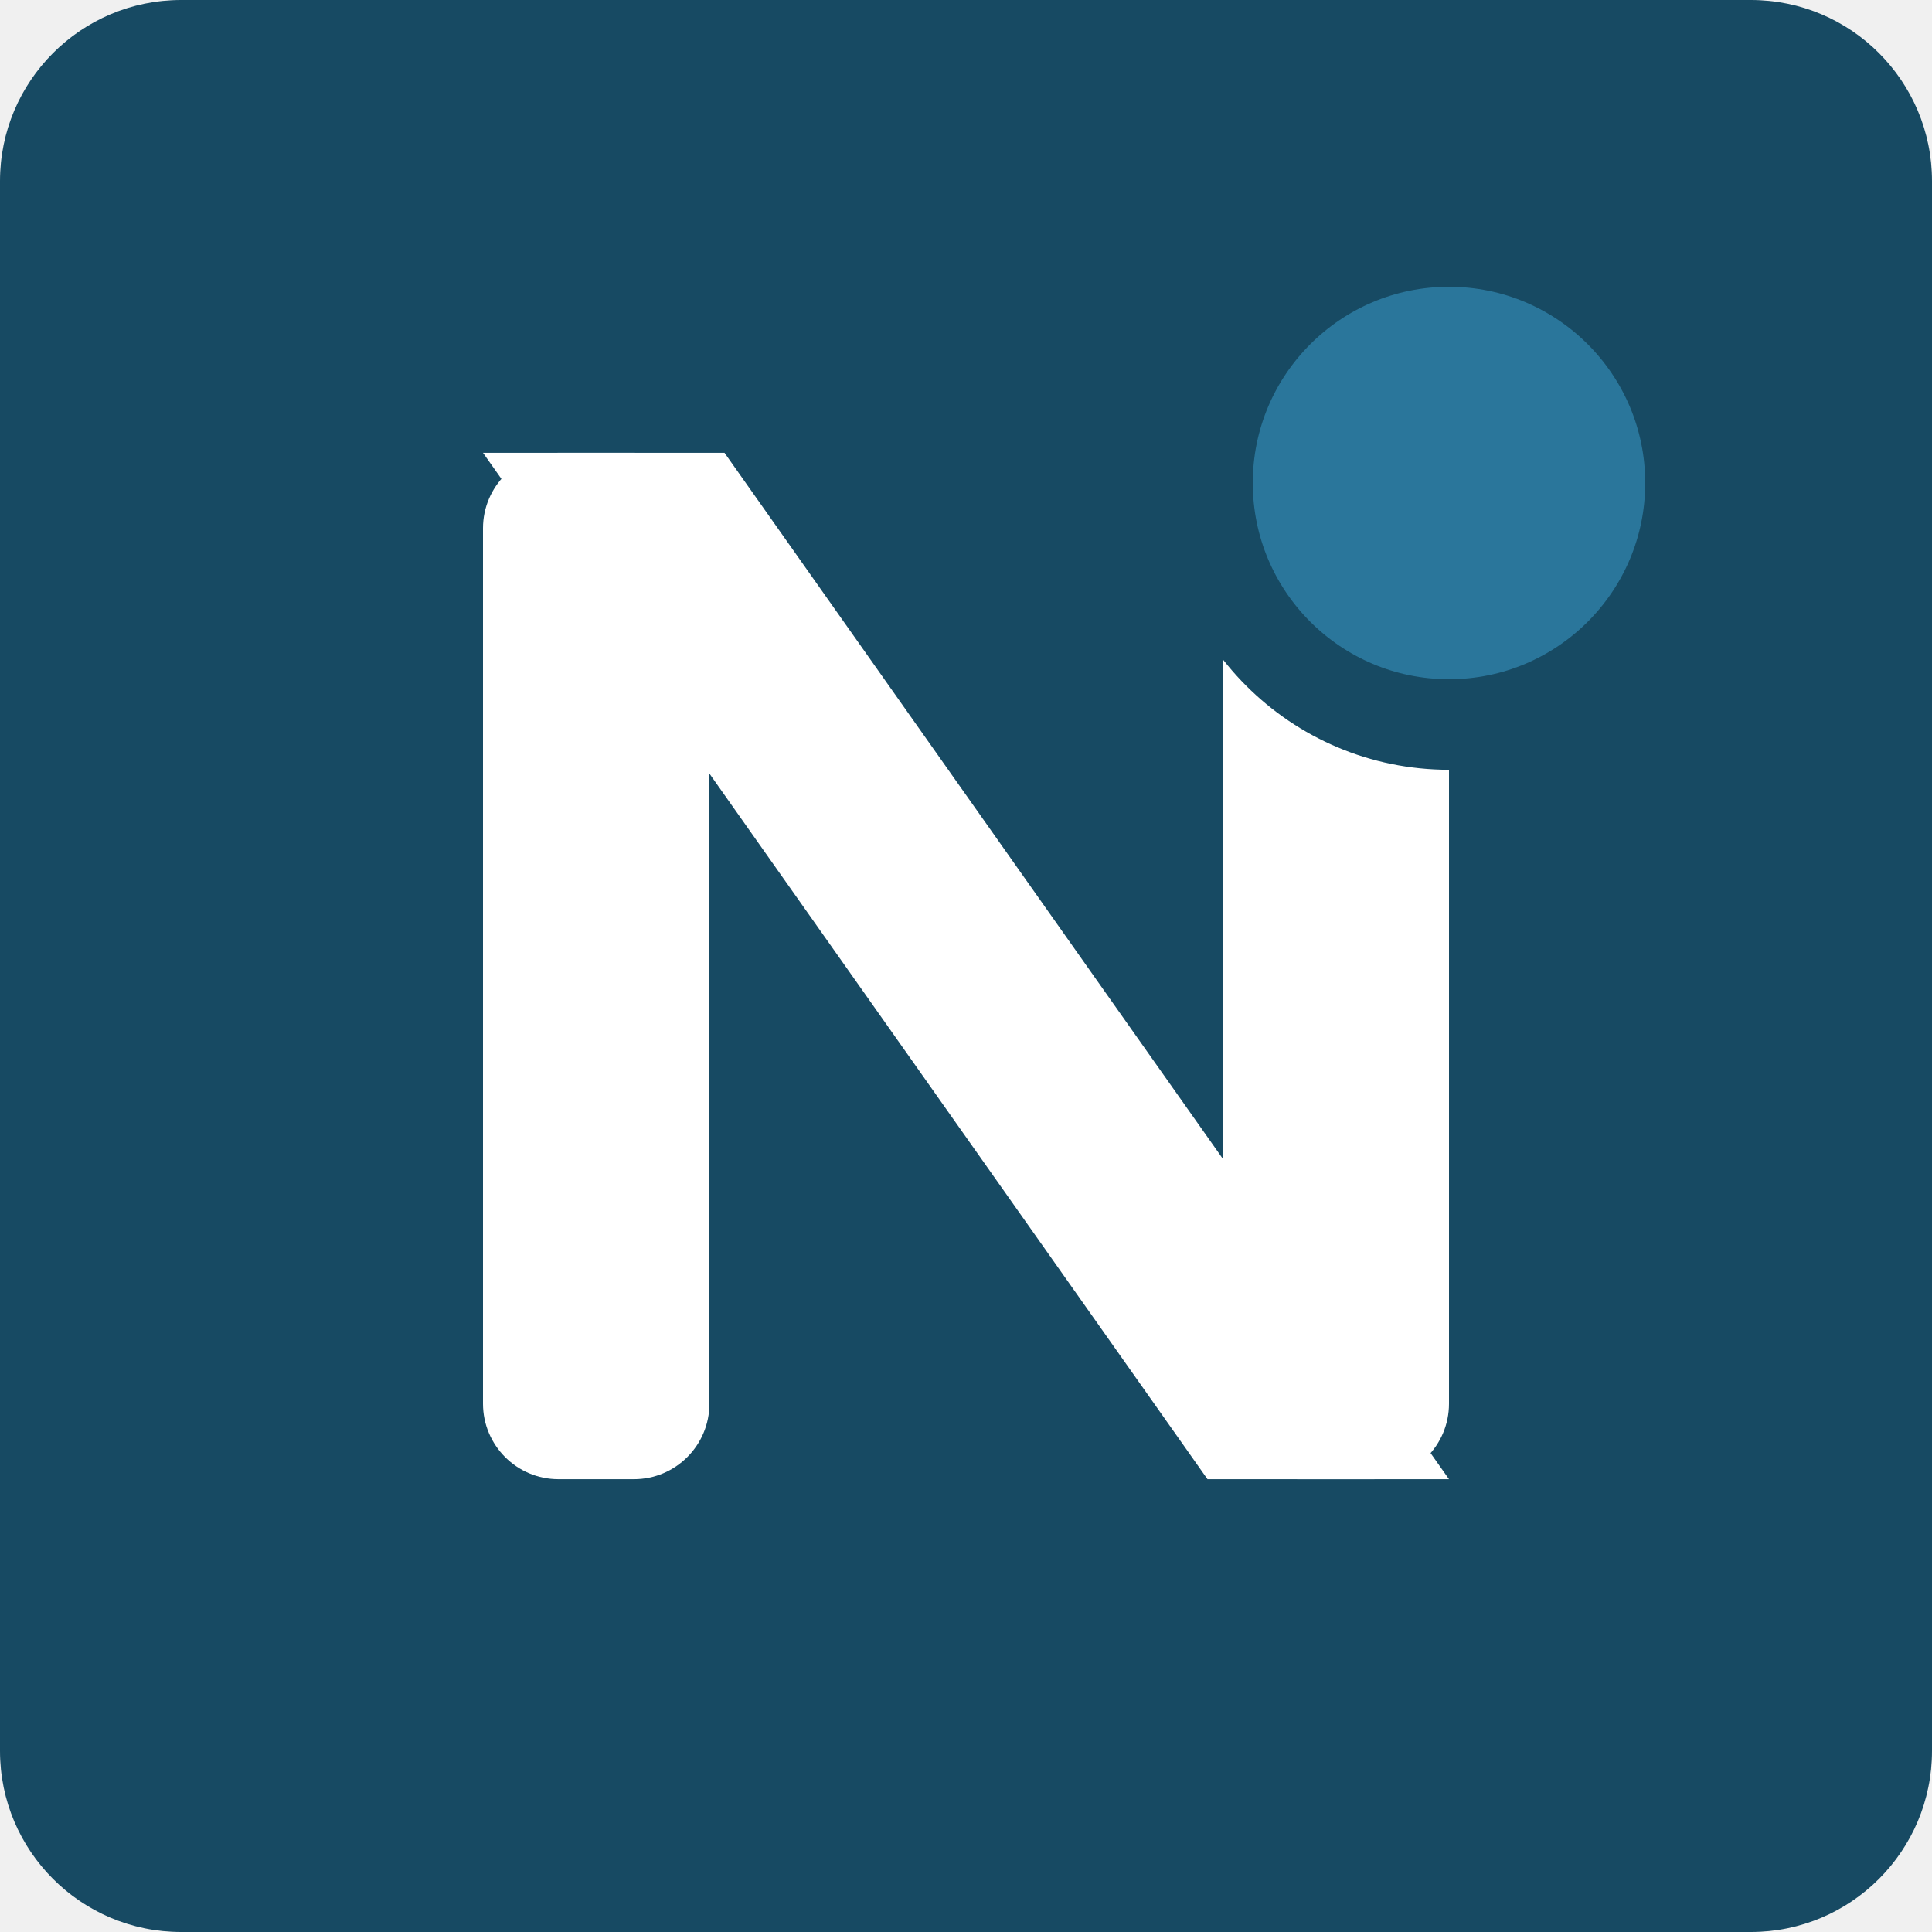
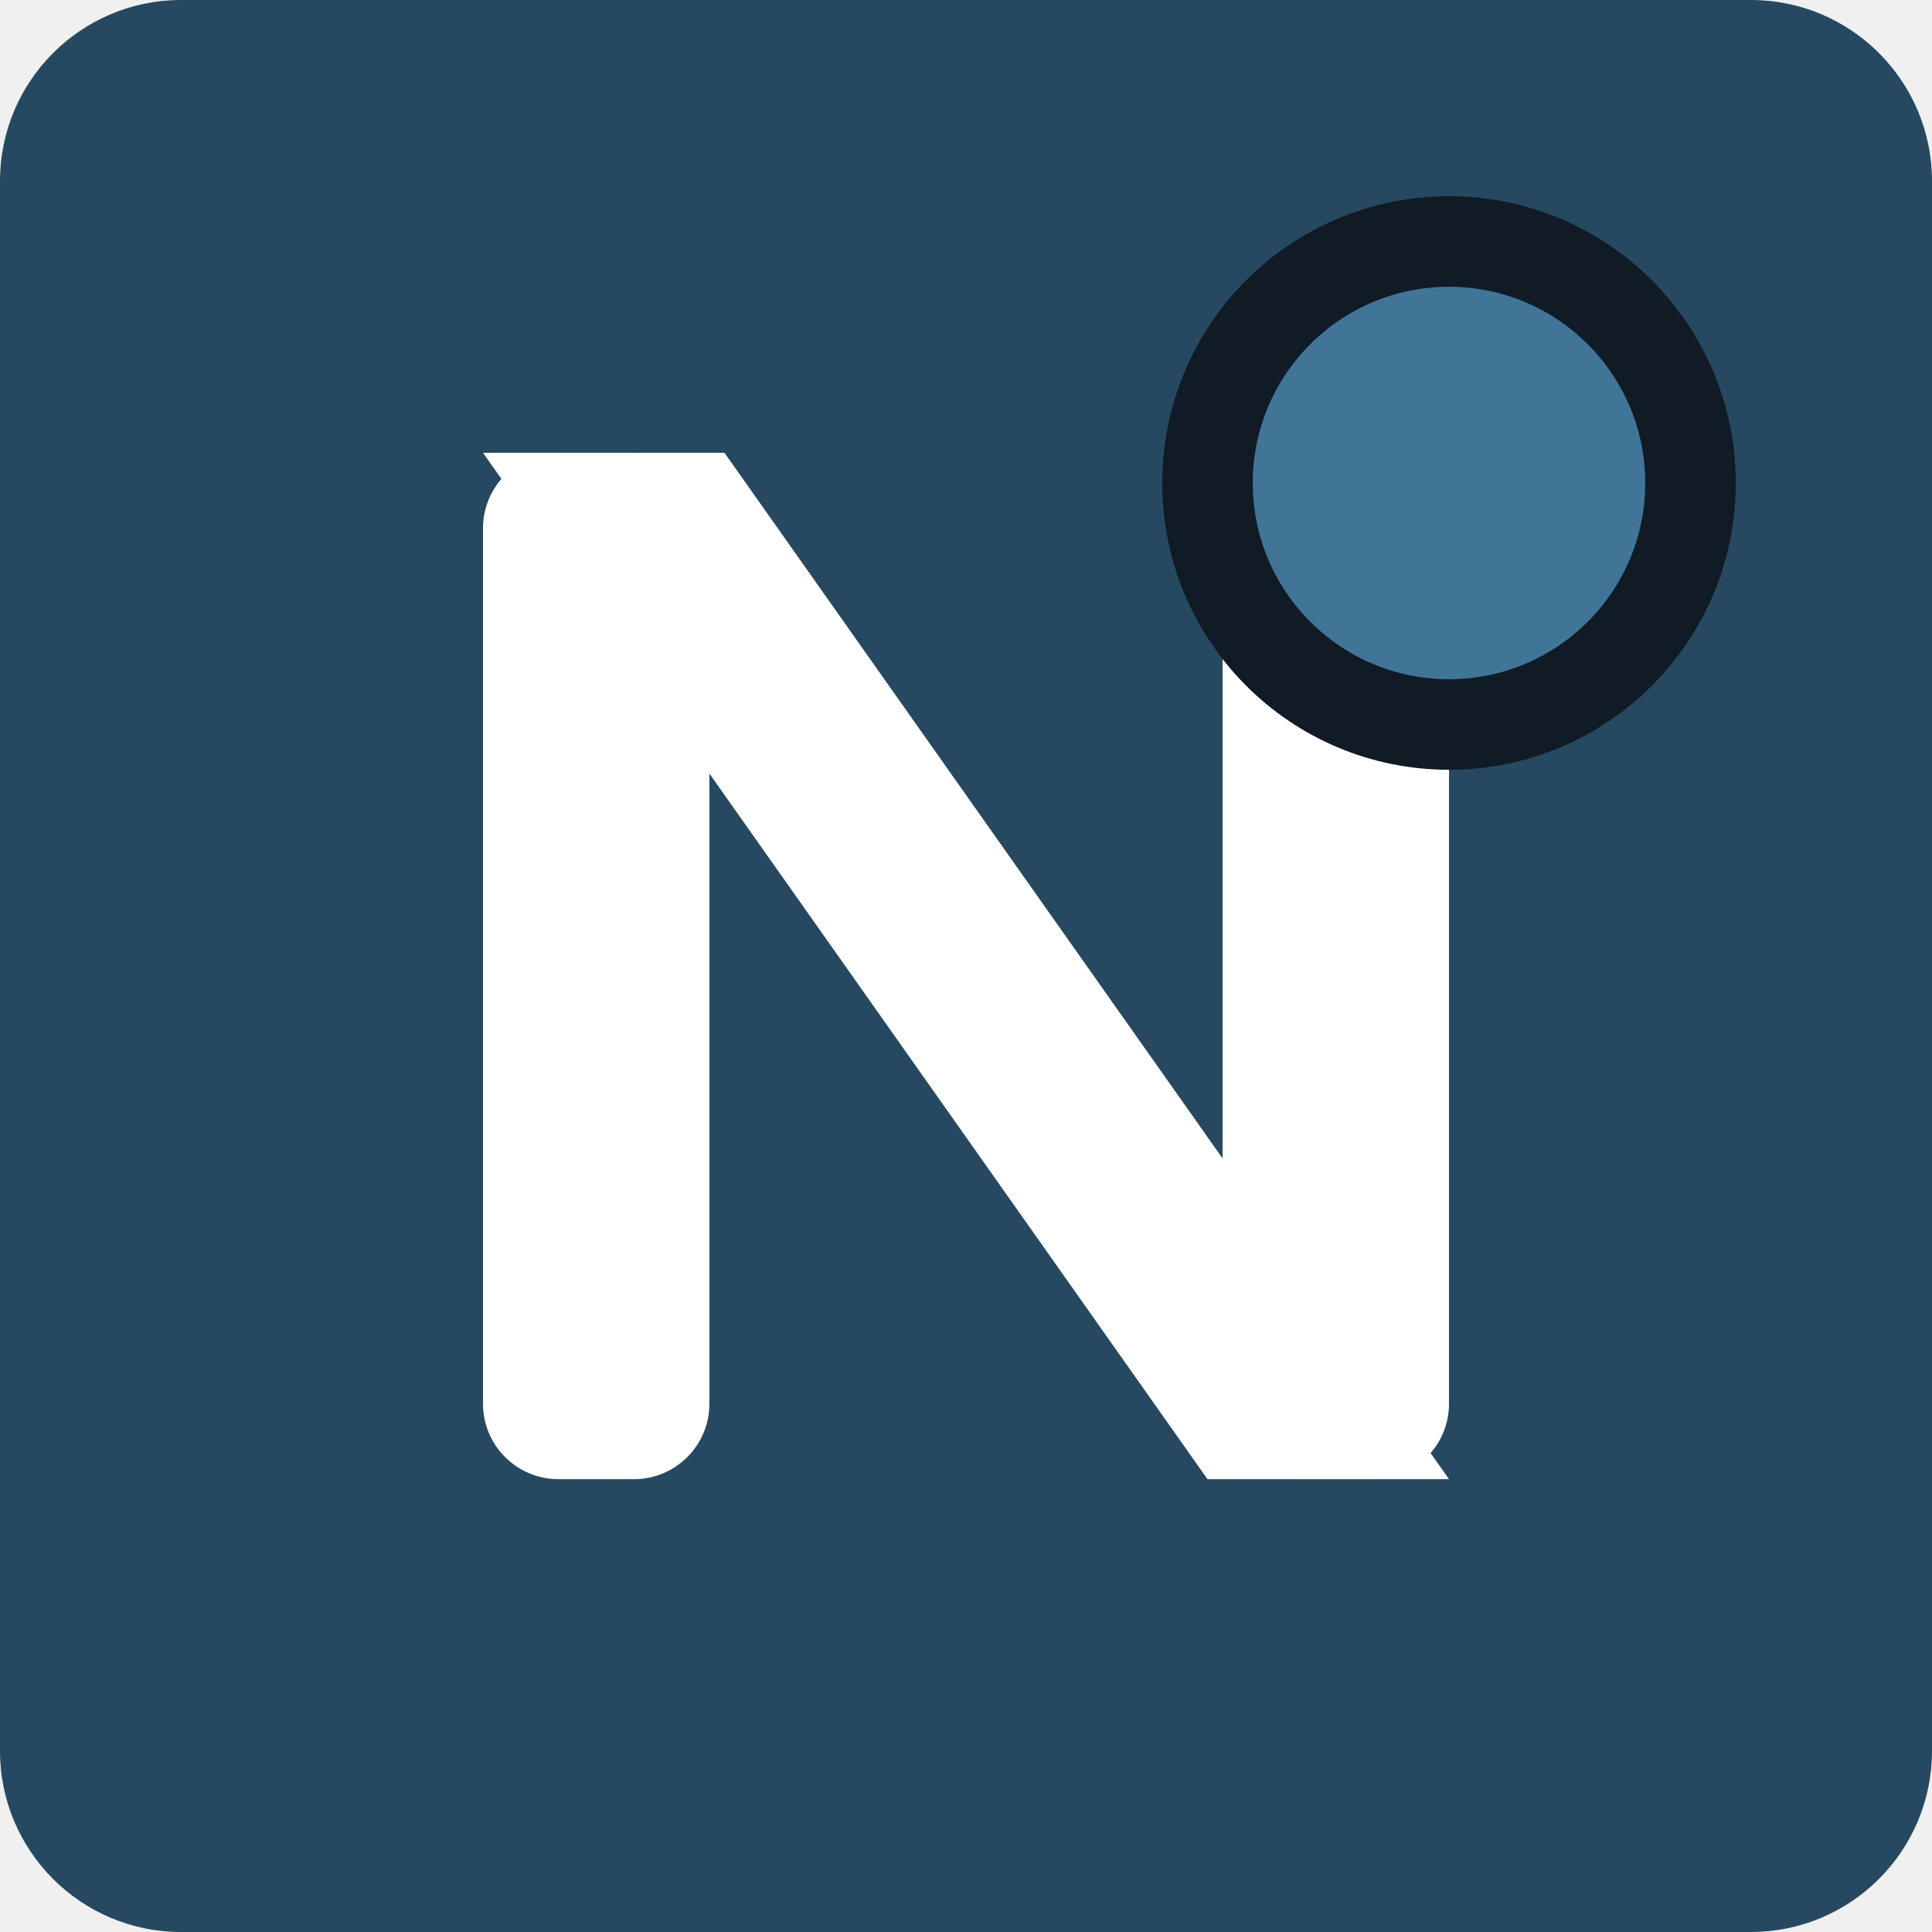
<svg xmlns="http://www.w3.org/2000/svg" viewBox="0 0 64 64" role="img" aria-label="Nota">
-   <rect width="64" height="64" rx="6" fill="#174a63" />
+   <rect width="64" height="64" rx="6" fill="#264961" />
  <g fill="#ffffff">
    <rect x="16" y="15" width="7.5" height="34" rx="2.5" />
    <rect x="40.5" y="15" width="7.5" height="34" rx="2.5" />
    <polygon points="16,15 24,15 48,49 40,49" />
  </g>
-   <circle cx="48" cy="16" r="8" fill="#2a769b" stroke="#174a63" stroke-width="3" />
+   <circle cx="48" cy="16" r="8" fill="#407598" stroke="#101B26" stroke-width="3" />
</svg>
